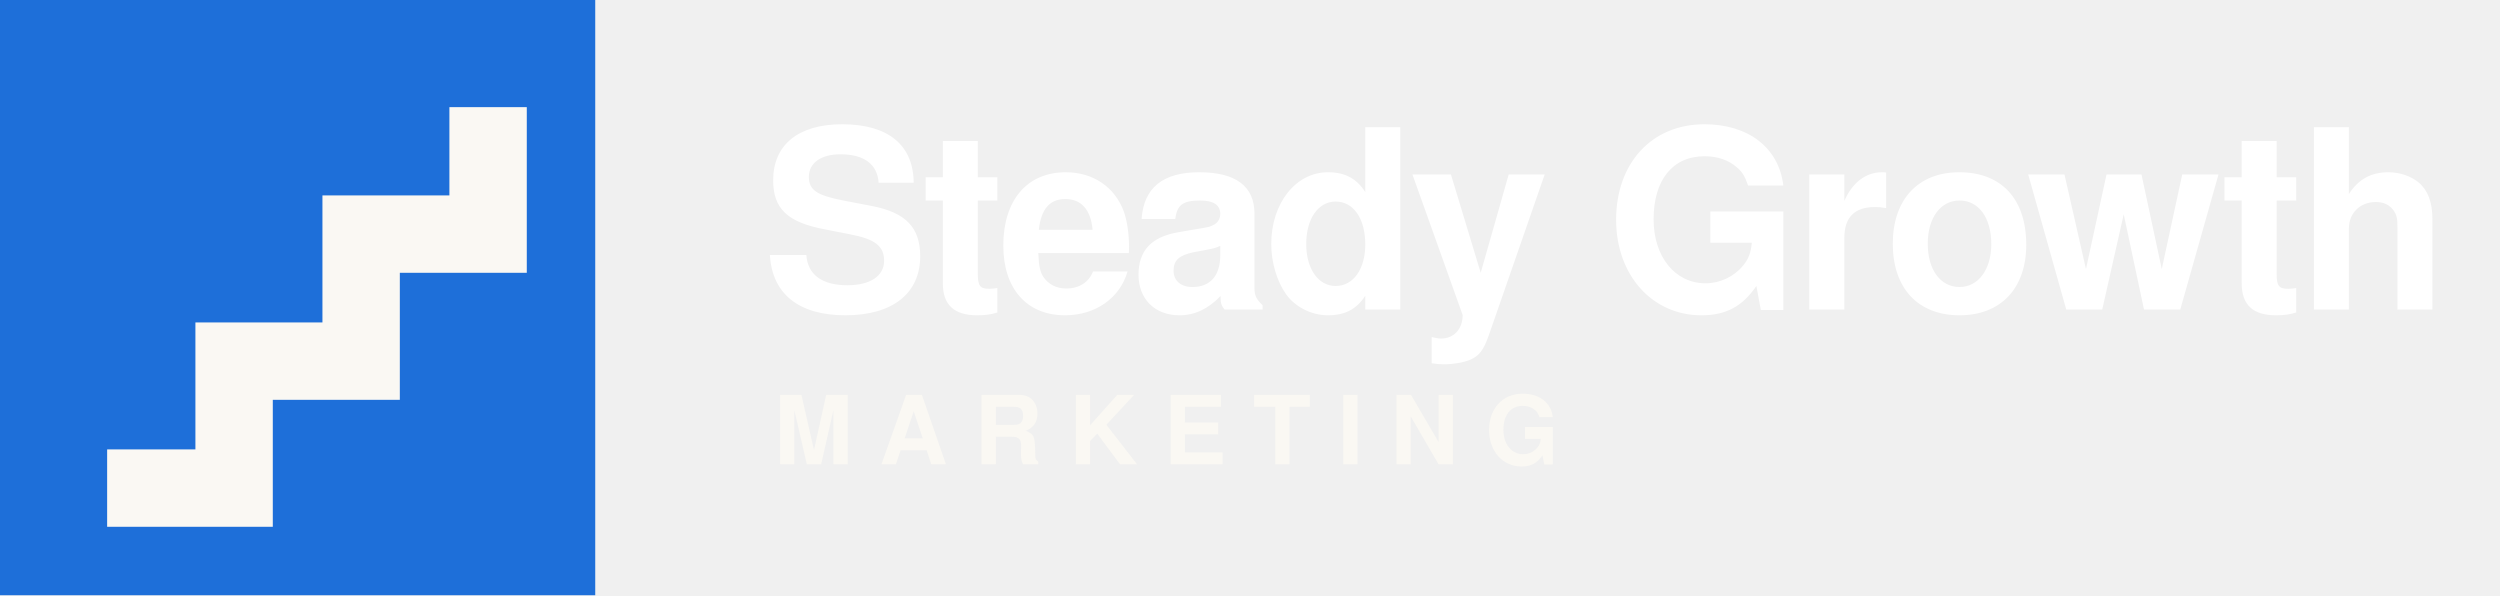
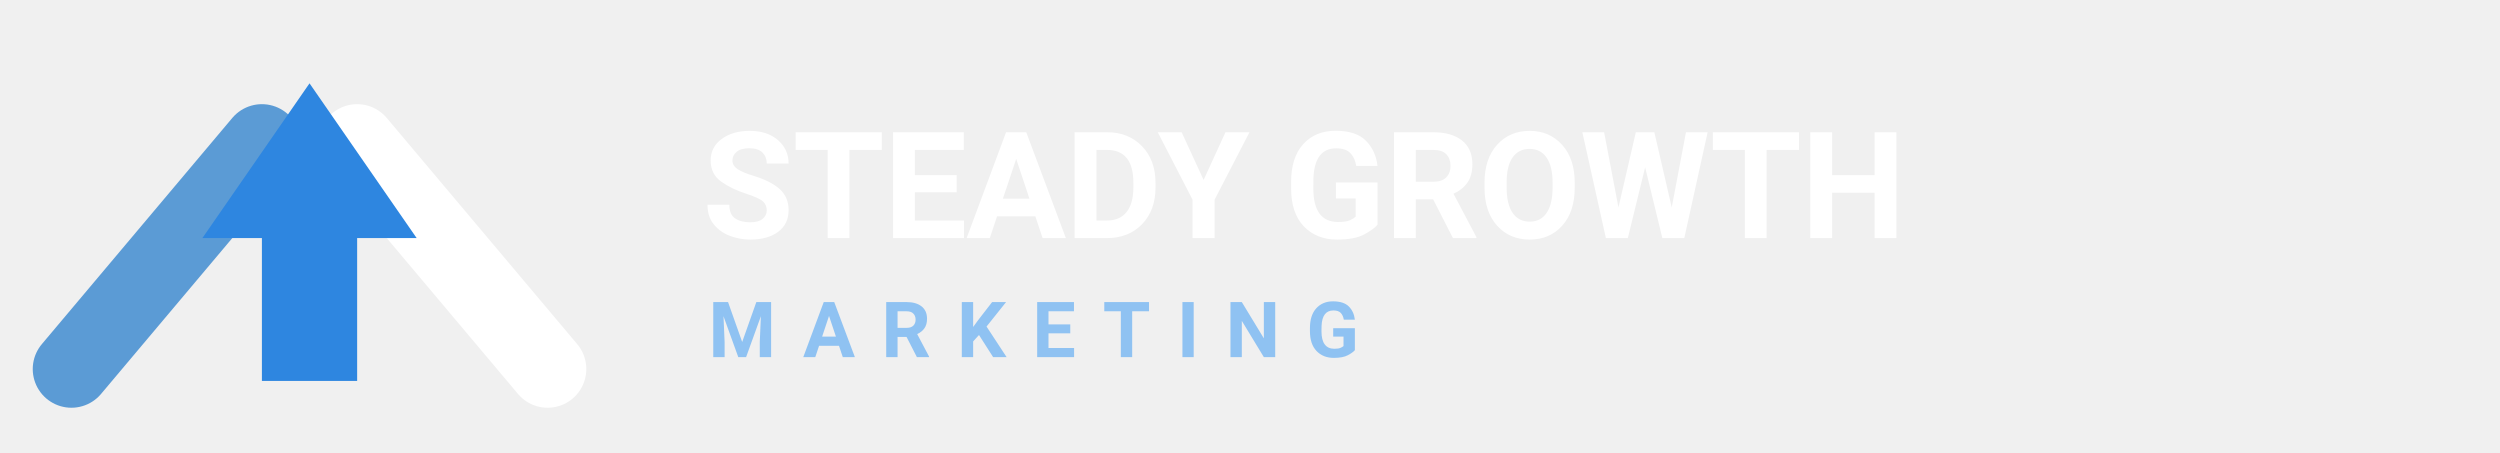
- <svg xmlns="http://www.w3.org/2000/svg" viewBox="0 0 420 100" role="img" aria-label="Steady Growth Marketing">
-   <rect width="100" height="100" fill="#1E6FD9" />
-   <path d="M18 82 H39.33 V60.67 H60.67 V39.33 H82.00 V18.00" fill="none" stroke="#FAF8F3" stroke-width="13" stroke-linecap="butt" stroke-linejoin="miter" />
-   <text x="128" y="52" font-family="'Libre Franklin','Helvetica Neue',Helvetica,Arial,sans-serif" font-size="42" font-weight="800" letter-spacing="-1.1" fill="#FFFFFF">Steady Growth</text>
-   <text x="130" y="78" font-family="'Libre Franklin','Helvetica Neue',Helvetica,Arial,sans-serif" font-size="16" font-weight="600" letter-spacing="4.4" fill="#FAF8F3">MARKETING</text>
+ <svg xmlns="http://www.w3.org/2000/svg" viewBox="0 0 420 76" fill="none" role="img" aria-label="Steady Growth Marketing">
+   <path d="M12 62 L44 24" stroke="#5B9BD5" stroke-width="13" stroke-linecap="round" />
+   <path d="M60 24 L92 62" stroke="#FFFFFF" stroke-width="13" stroke-linecap="round" />
+   <path d="M52 14 L70 40 H60 V64 H44 V40 H34 Z" fill="#2E86E0" />
+   <text x="118" y="40" font-family="'IBM Plex Sans',system-ui,-apple-system,'Segoe UI',Roboto,sans-serif" font-size="25" font-weight="700" letter-spacing="-0.2" fill="#FFFFFF">STEADY GROWTH</text>
+   <text x="119" y="60" font-family="'IBM Plex Sans',system-ui,-apple-system,'Segoe UI',Roboto,sans-serif" font-size="13" font-weight="600" letter-spacing="4.4" fill="#8FC2F2">MARKETING</text>
</svg>
